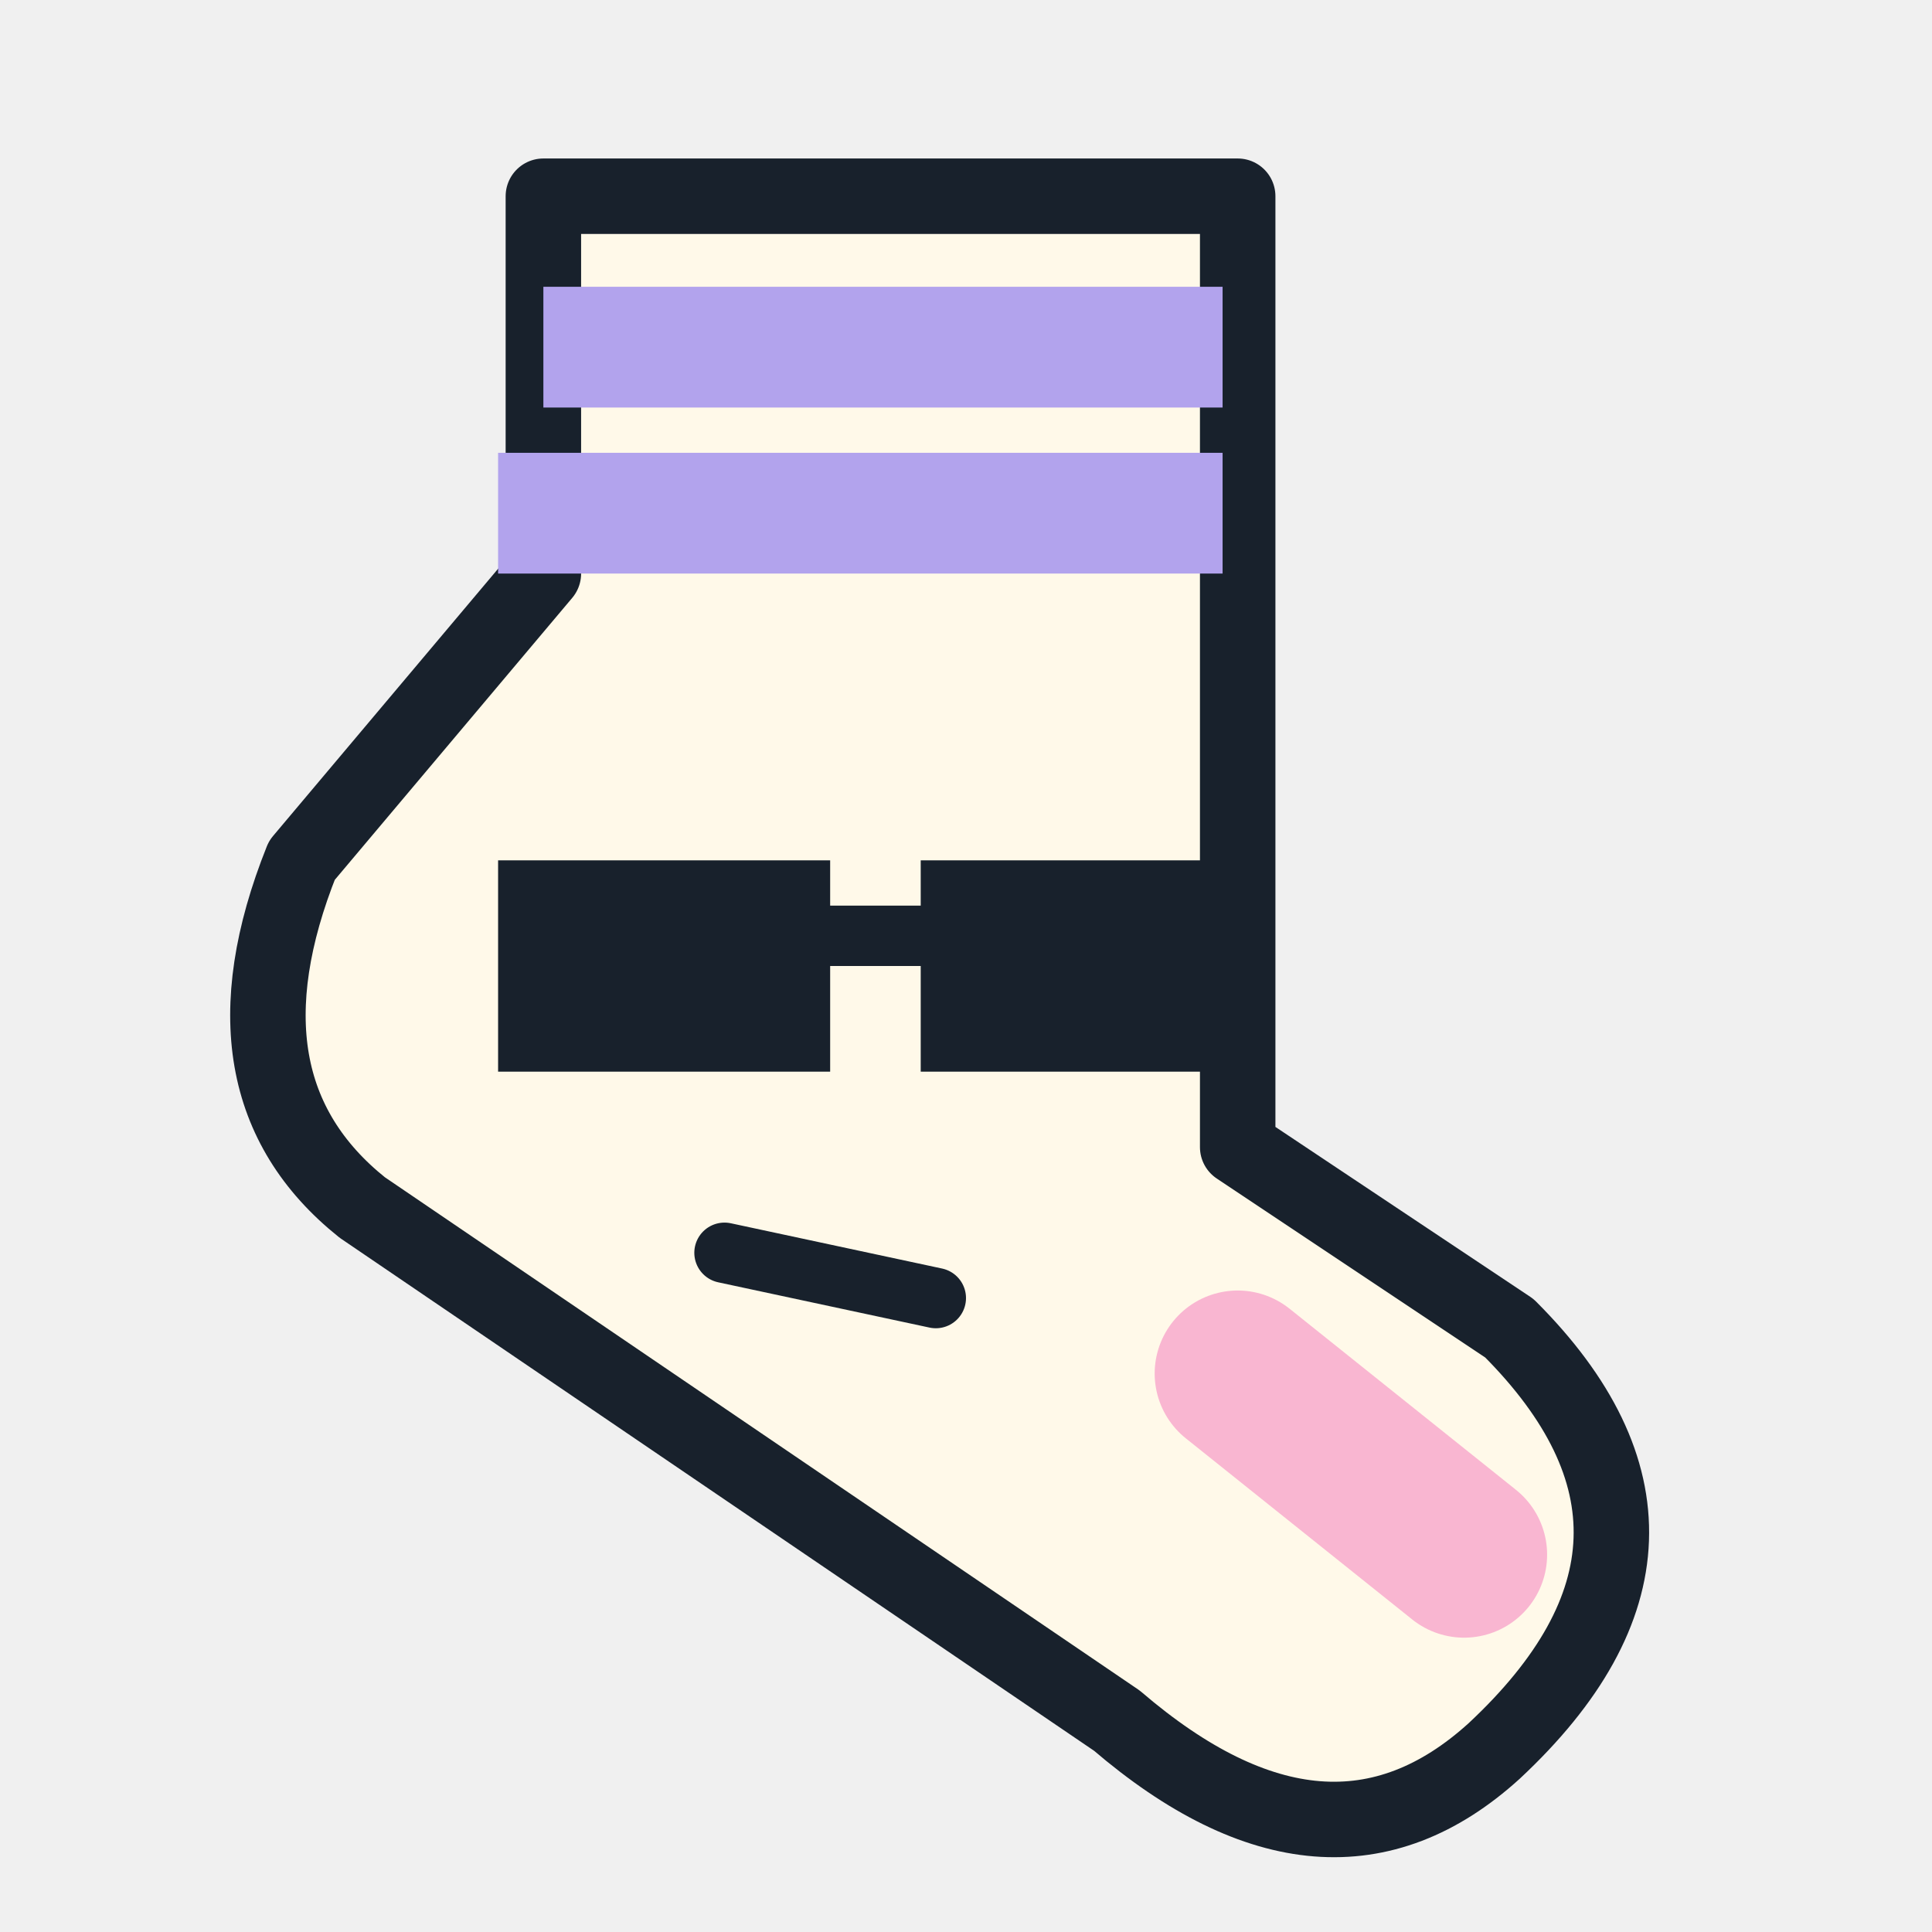
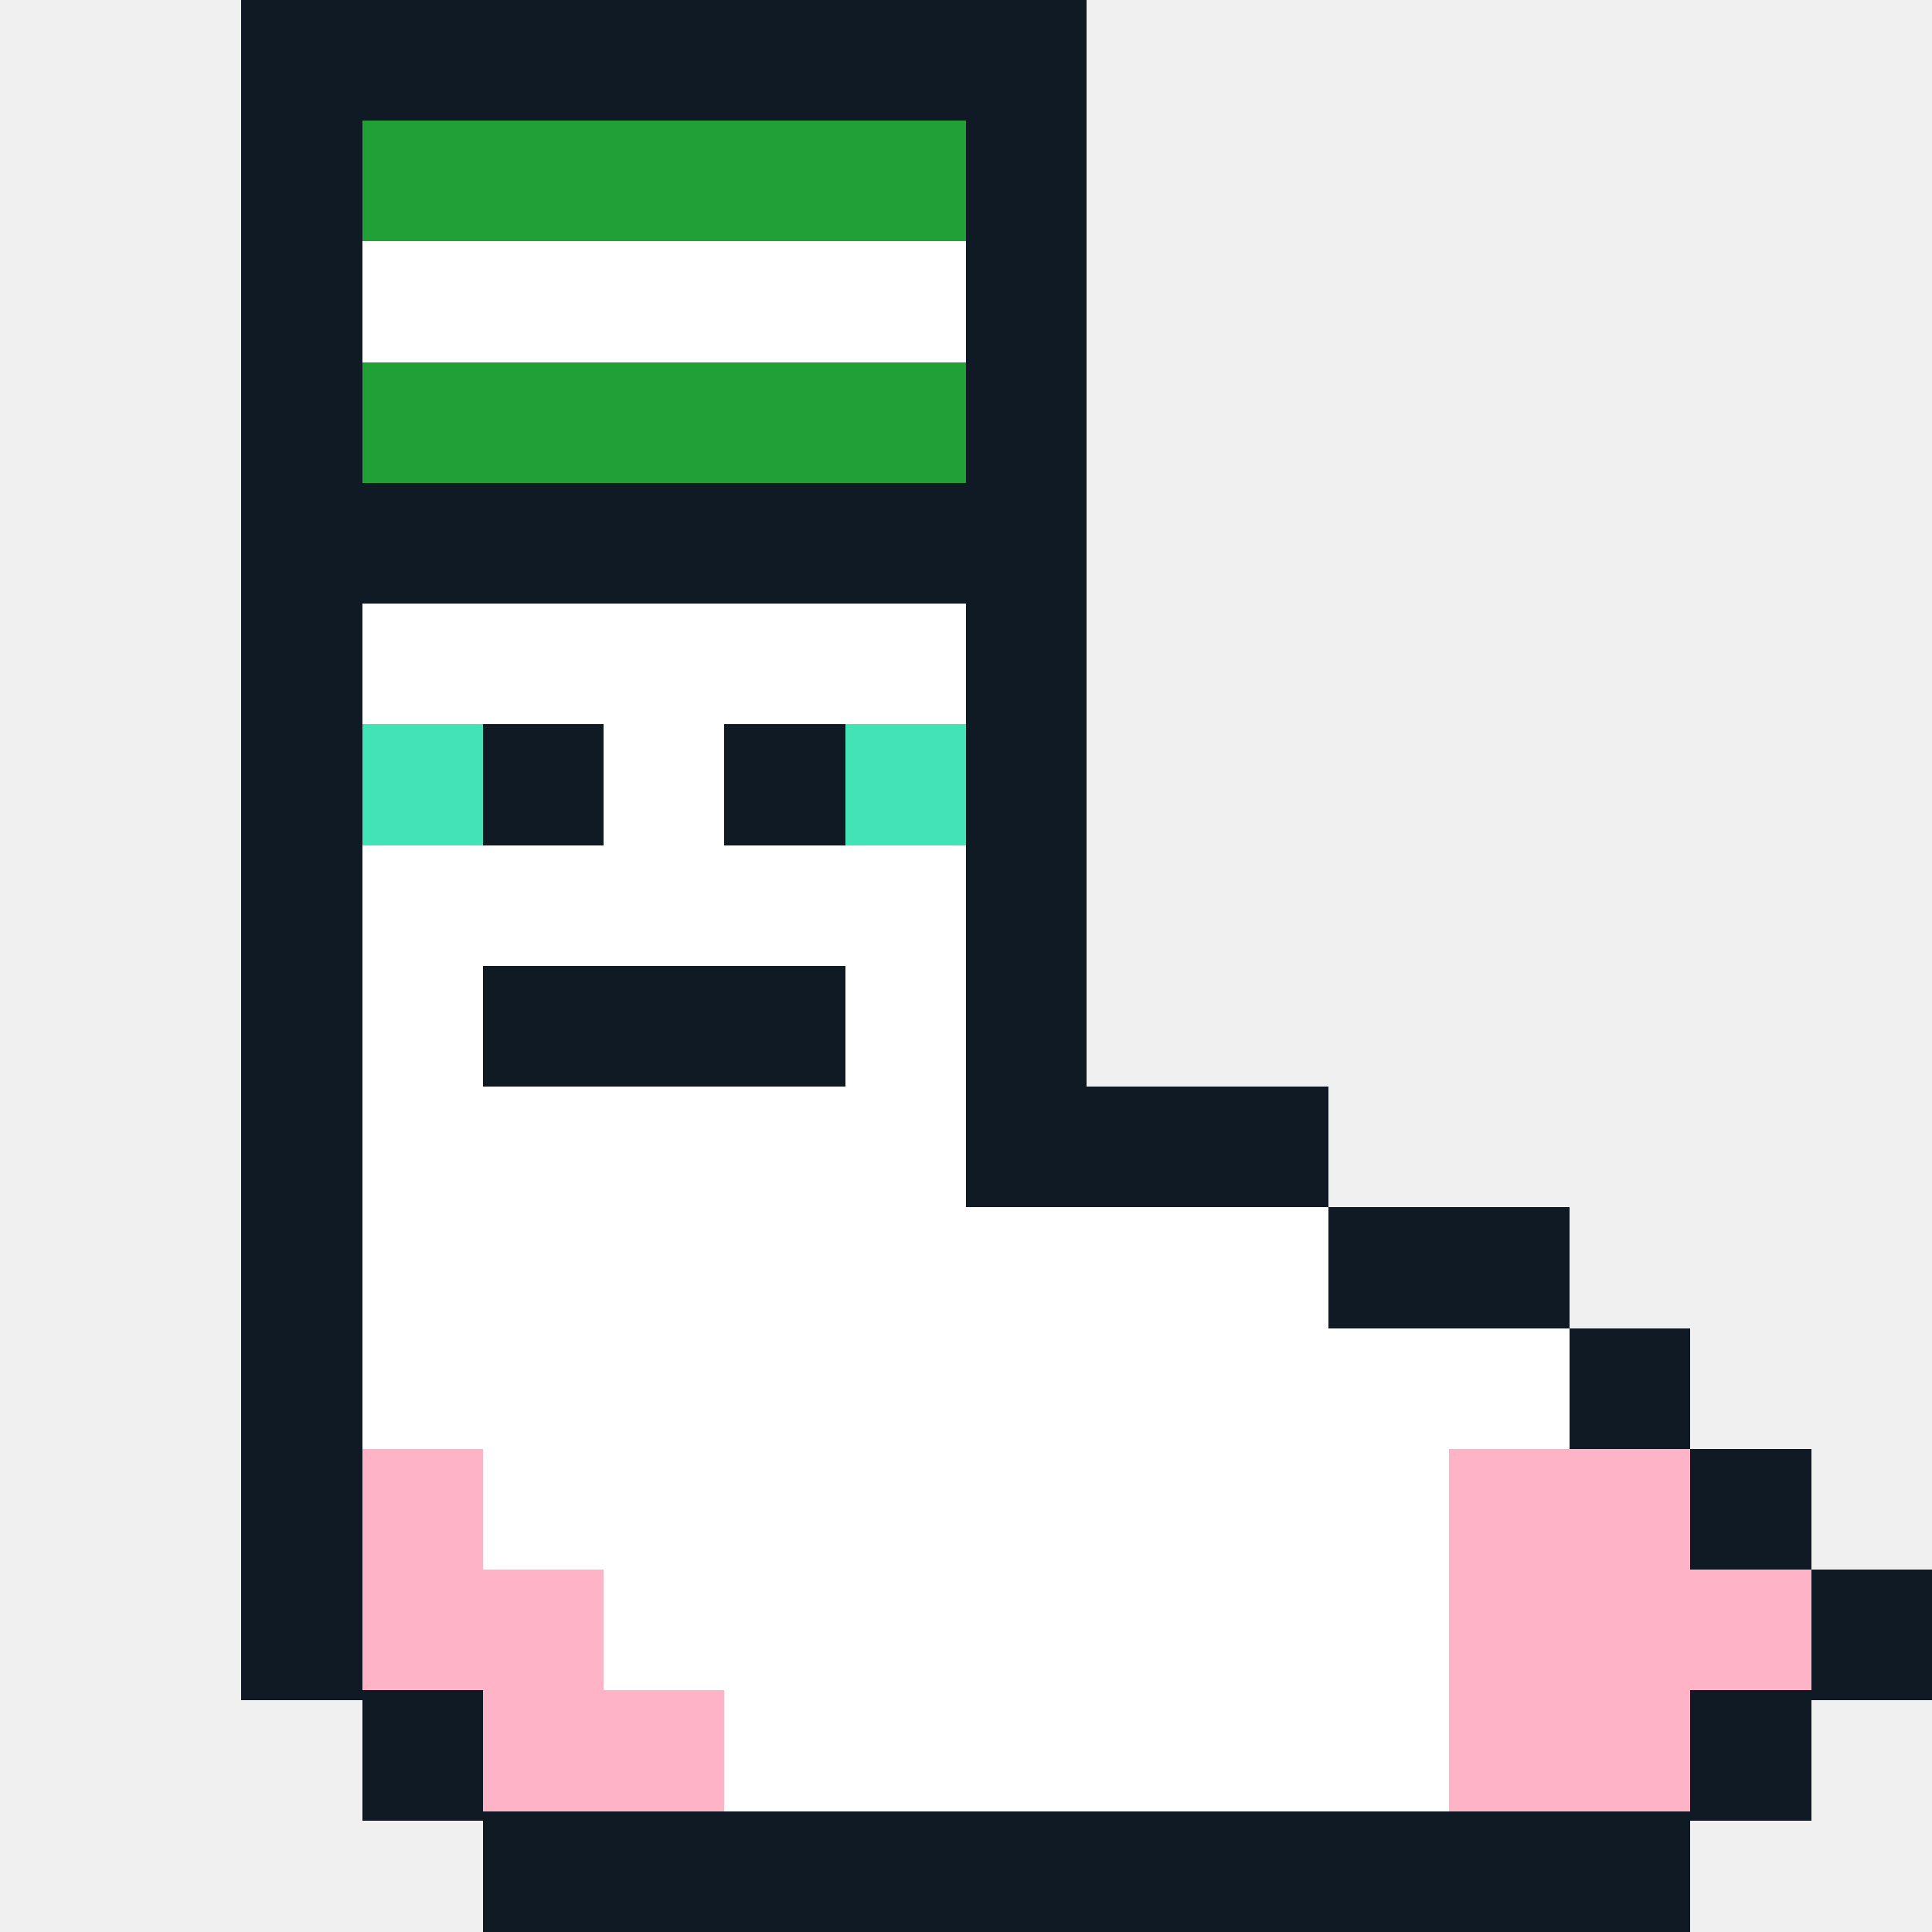
- <svg xmlns="http://www.w3.org/2000/svg" width="128" height="128" viewBox="0 0 128 128">
-   <path d="M36 13H82V76L100 88Q114 102 99 116Q88 126 74 114L24 80Q14 72 20 57L36 38Z" fill="#fff9e9" stroke="#18212c" stroke-width="5" stroke-linejoin="round" />
-   <path d="M36 23H81M33 34H81" stroke="#b2a3ed" stroke-width="8" />
-   <path d="M33 57H55V71H33ZM61 57H83V71H61Z" fill="#18212c" />
-   <path d="M54 62H62" stroke="#18212c" stroke-width="4" />
-   <path d="M48 83L62 86" stroke="#18212c" stroke-width="4" stroke-linecap="round" />
-   <path d="M82 91L97 103" stroke="#f9b6d1" stroke-width="11" stroke-linecap="round" />
+ <svg xmlns="http://www.w3.org/2000/svg" viewBox="0 0 16 16" width="128" height="128" shape-rendering="crispEdges">
+   <rect x="2" y="0" width="7" height="1.08" fill="#0f1a24" />
+   <rect x="2" y="1" width="1" height="1.08" fill="#0f1a24" />
+   <rect x="3" y="1" width="5" height="1.08" fill="#21a038" />
+   <rect x="8" y="1" width="1" height="1.08" fill="#0f1a24" />
+   <rect x="2" y="2" width="1" height="1.08" fill="#0f1a24" />
+   <rect x="3" y="2" width="5" height="1.08" fill="#ffffff" />
+   <rect x="8" y="2" width="1" height="1.08" fill="#0f1a24" />
+   <rect x="2" y="3" width="1" height="1.08" fill="#0f1a24" />
+   <rect x="3" y="3" width="5" height="1.08" fill="#21a038" />
+   <rect x="8" y="3" width="1" height="1.08" fill="#0f1a24" />
+   <rect x="2" y="4" width="7" height="1.08" fill="#0f1a24" />
+   <rect x="2" y="5" width="1" height="1.08" fill="#0f1a24" />
+   <rect x="3" y="5" width="5" height="1.08" fill="#ffffff" />
+   <rect x="8" y="5" width="1" height="1.08" fill="#0f1a24" />
+   <rect x="2" y="6" width="1" height="1.08" fill="#0f1a24" />
+   <rect x="3" y="6" width="1" height="1.08" fill="#42e3b4" />
+   <rect x="4" y="6" width="1" height="1.08" fill="#0f1a24" />
+   <rect x="5" y="6" width="1" height="1.08" fill="#ffffff" />
+   <rect x="6" y="6" width="1" height="1.08" fill="#0f1a24" />
+   <rect x="7" y="6" width="1" height="1.08" fill="#42e3b4" />
+   <rect x="8" y="6" width="1" height="1.08" fill="#0f1a24" />
+   <rect x="2" y="7" width="1" height="1.08" fill="#0f1a24" />
+   <rect x="3" y="7" width="5" height="1.08" fill="#ffffff" />
+   <rect x="8" y="7" width="1" height="1.08" fill="#0f1a24" />
+   <rect x="2" y="8" width="1" height="1.08" fill="#0f1a24" />
+   <rect x="3" y="8" width="1" height="1.08" fill="#ffffff" />
+   <rect x="4" y="8" width="3" height="1.08" fill="#0f1a24" />
+   <rect x="7" y="8" width="1" height="1.08" fill="#ffffff" />
+   <rect x="8" y="8" width="1" height="1.08" fill="#0f1a24" />
+   <rect x="2" y="9" width="1" height="1.08" fill="#0f1a24" />
+   <rect x="3" y="9" width="5" height="1.08" fill="#ffffff" />
+   <rect x="8" y="9" width="3" height="1.08" fill="#0f1a24" />
+   <rect x="2" y="10" width="1" height="1.08" fill="#0f1a24" />
+   <rect x="3" y="10" width="8" height="1.08" fill="#ffffff" />
+   <rect x="11" y="10" width="2" height="1.08" fill="#0f1a24" />
+   <rect x="2" y="11" width="1" height="1.08" fill="#0f1a24" />
+   <rect x="3" y="11" width="10" height="1.08" fill="#ffffff" />
+   <rect x="13" y="11" width="1" height="1.08" fill="#0f1a24" />
+   <rect x="2" y="12" width="1" height="1.08" fill="#0f1a24" />
+   <rect x="3" y="12" width="1" height="1.08" fill="#ffb3c7" />
+   <rect x="4" y="12" width="8" height="1.08" fill="#ffffff" />
+   <rect x="12" y="12" width="2" height="1.08" fill="#ffb3c7" />
+   <rect x="14" y="12" width="1" height="1.08" fill="#0f1a24" />
+   <rect x="2" y="13" width="1" height="1.08" fill="#0f1a24" />
+   <rect x="3" y="13" width="2" height="1.08" fill="#ffb3c7" />
+   <rect x="5" y="13" width="7" height="1.08" fill="#ffffff" />
+   <rect x="12" y="13" width="3" height="1.08" fill="#ffb3c7" />
+   <rect x="15" y="13" width="1" height="1.08" fill="#0f1a24" />
+   <rect x="3" y="14" width="1" height="1.08" fill="#0f1a24" />
+   <rect x="4" y="14" width="2" height="1.08" fill="#ffb3c7" />
+   <rect x="6" y="14" width="6" height="1.08" fill="#ffffff" />
+   <rect x="12" y="14" width="2" height="1.08" fill="#ffb3c7" />
+   <rect x="14" y="14" width="1" height="1.08" fill="#0f1a24" />
+   <rect x="4" y="15" width="10" height="1.08" fill="#0f1a24" />
</svg>
